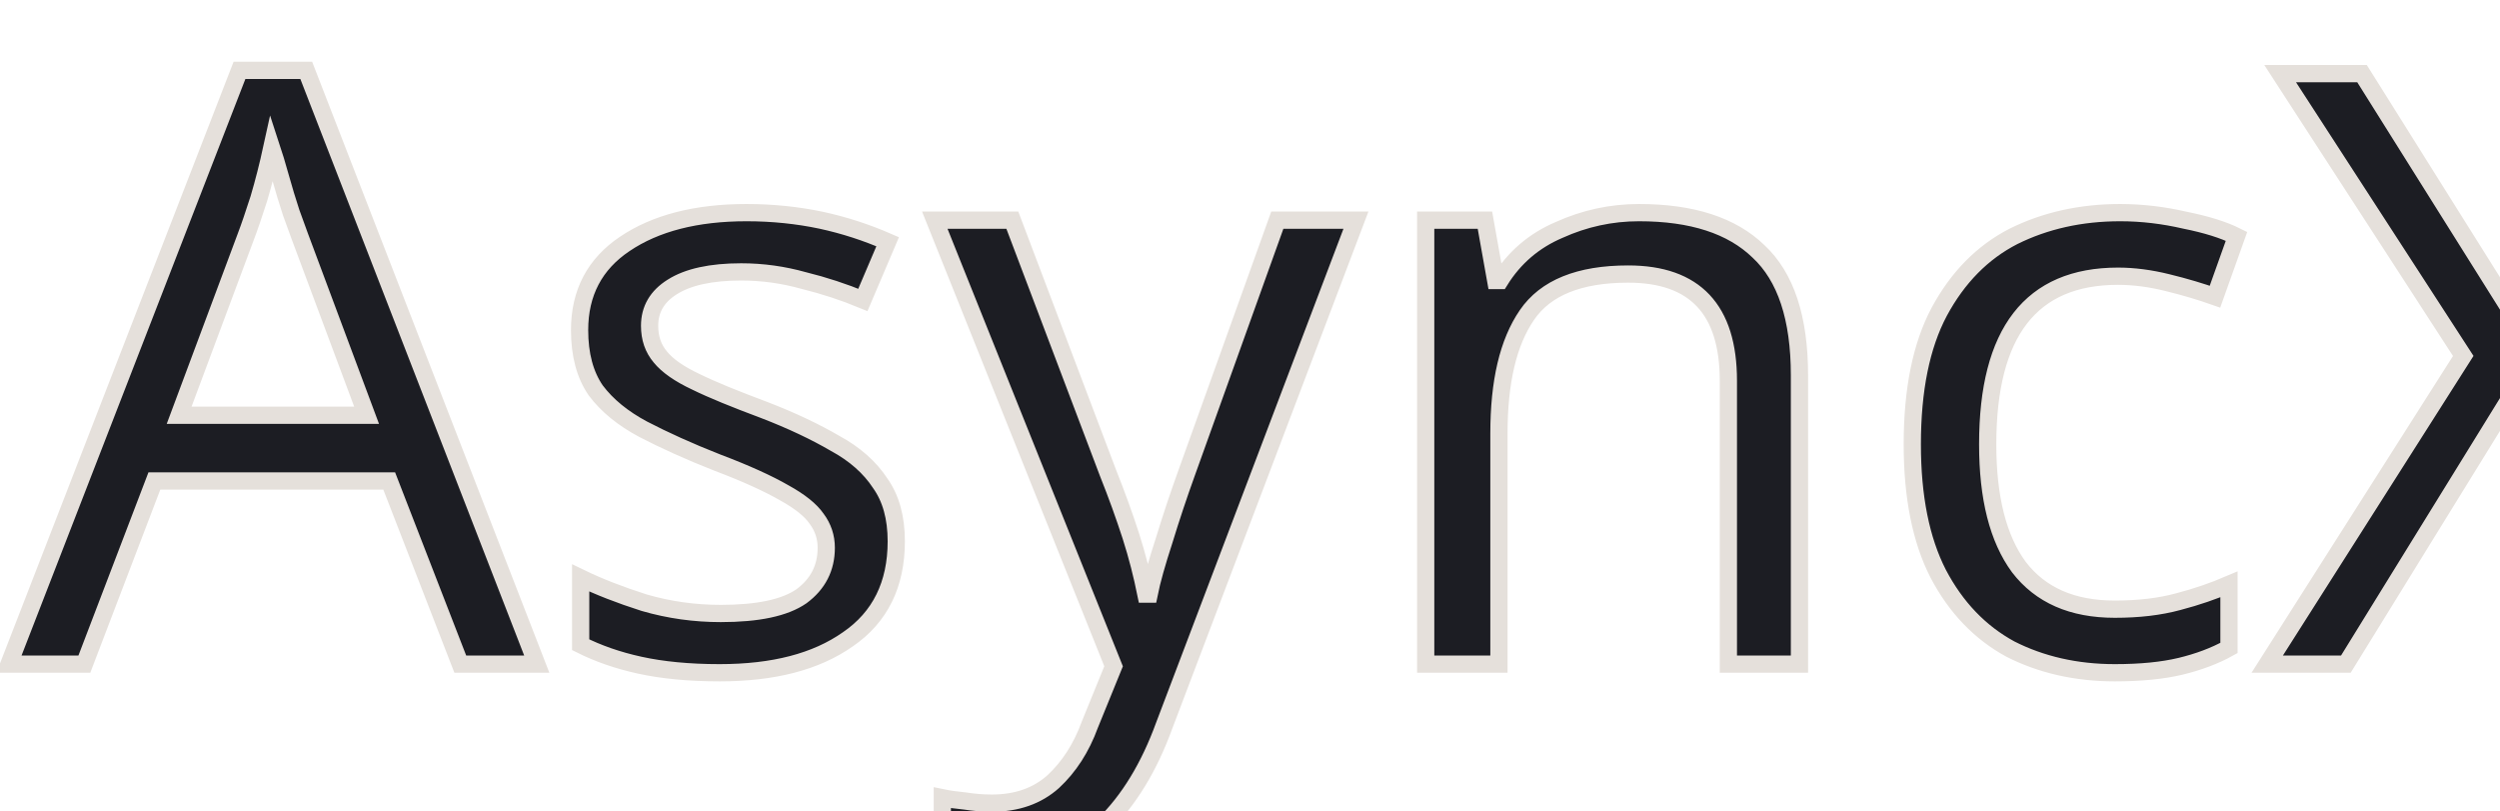
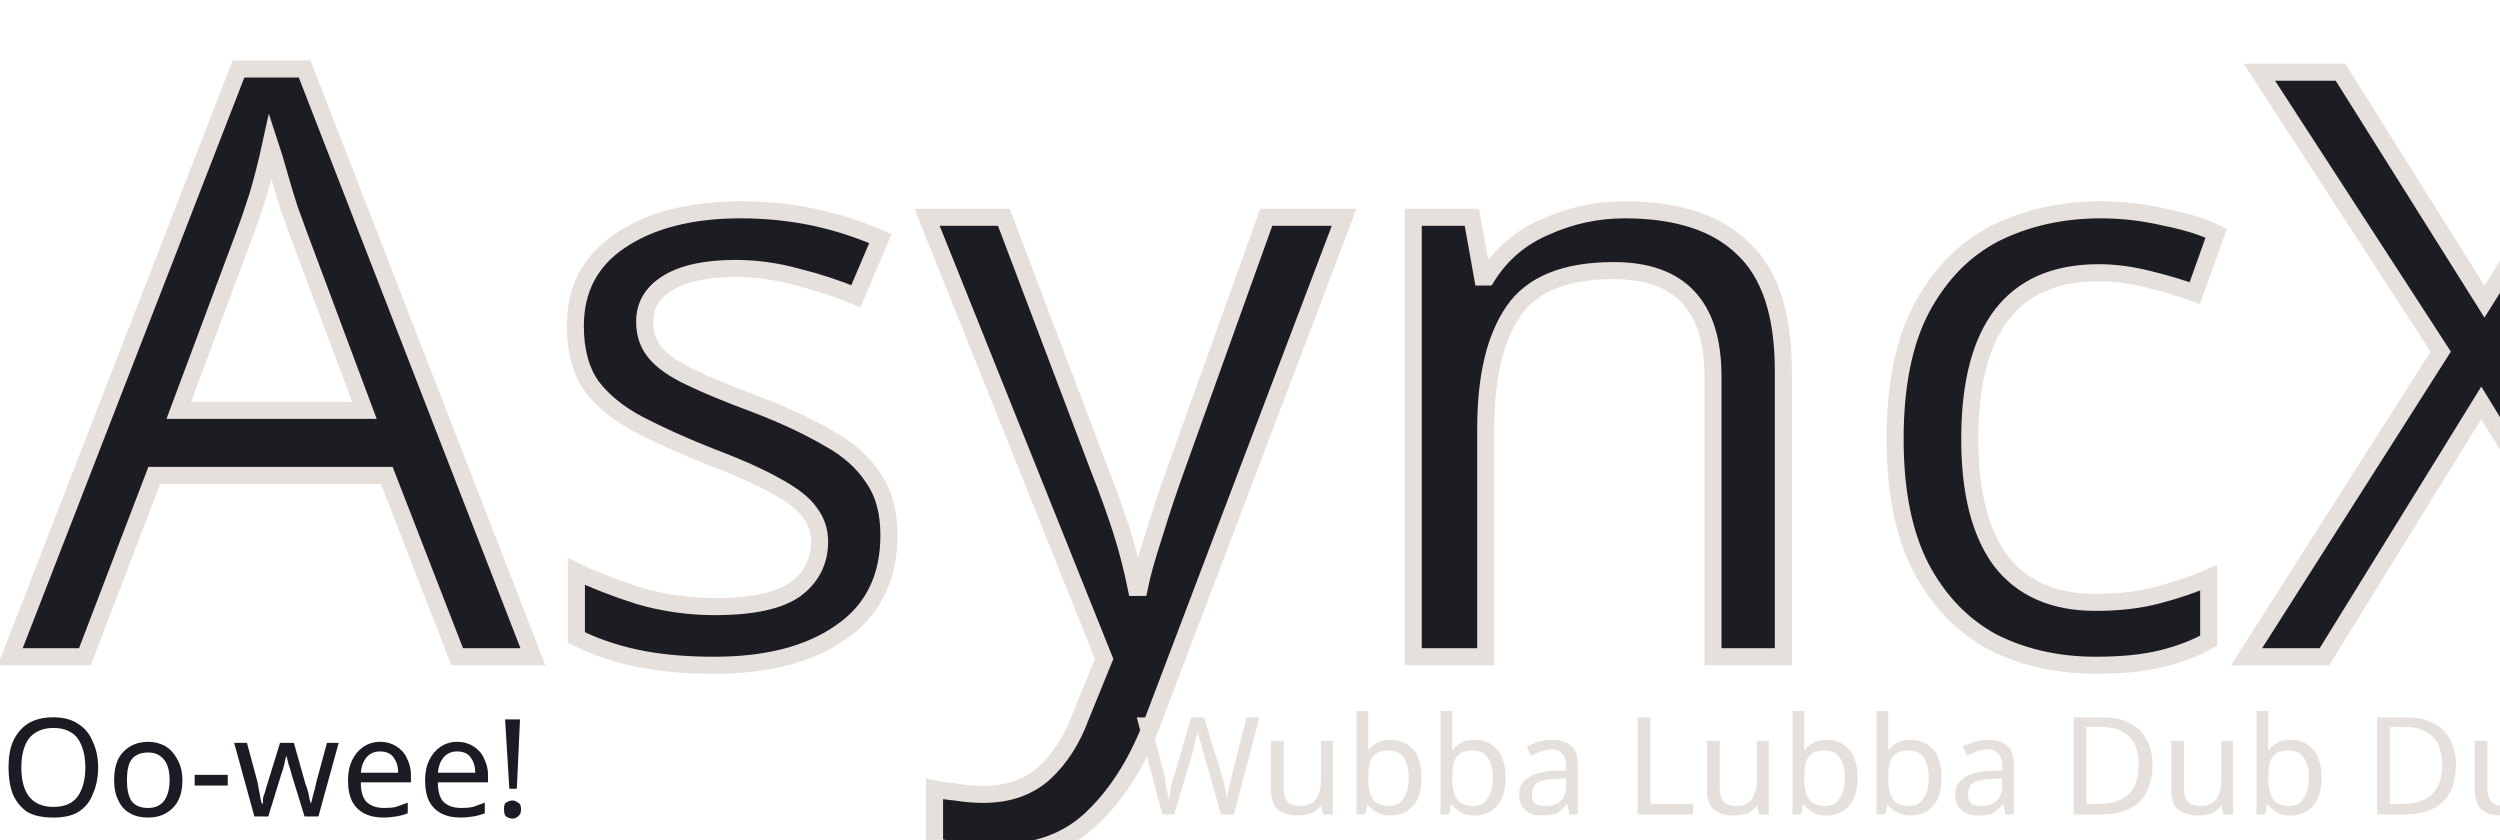
- <svg xmlns="http://www.w3.org/2000/svg" id="_图层_2" data-name="图层 2" viewBox="0 0 36.25 11.75">
+ <svg xmlns="http://www.w3.org/2000/svg" id="_图层_2" data-name="图层 2" viewBox="0 0 36.62 12.29">
  <defs>
    <style>
      .cls-1 {
        fill: #1c1d23;
-         font-family: Fusion-Pixel-Regular, 'Fusion Pixel';
        font-size: 12px;
        stroke: #e5e0db;
        stroke-miterlimit: 10;
        stroke-width: .25px;
      }
+ 
+       .cls-1, .cls-2, .cls-3 {
+         font-family: Fusion-Pixel-Regular, 'Fusion Pixel';
+       }
+ 
+       .cls-2 {
+         fill: #e5e0db;
+       }
+ 
+       .cls-2, .cls-3 {
+         font-size: 2px;
+       }
+ 
+       .cls-3 {
+         fill: #1b1c23;
+       }
    </style>
  </defs>
  <g id="_图层_1-2" data-name="图层 1">
-     <text class="cls-1" transform="translate(.13 9.63)">
-       <tspan x="0" y="0">AsyncX</tspan>
-     </text>
+     <g>
+       <text class="cls-1" transform="translate(.15 9.62)">
+         <tspan x="0" y="0">AsyncX</tspan>
+       </text>
+       <text class="cls-2" transform="translate(16.62 11.93)">
+         <tspan x="0" y="0">Wubba Lubba Dub Dub.</tspan>
+       </text>
+       <text class="cls-3" transform="translate(0 11.96)">
+         <tspan x="0" y="0">Oo-wee!</tspan>
+       </text>
+     </g>
  </g>
</svg>
